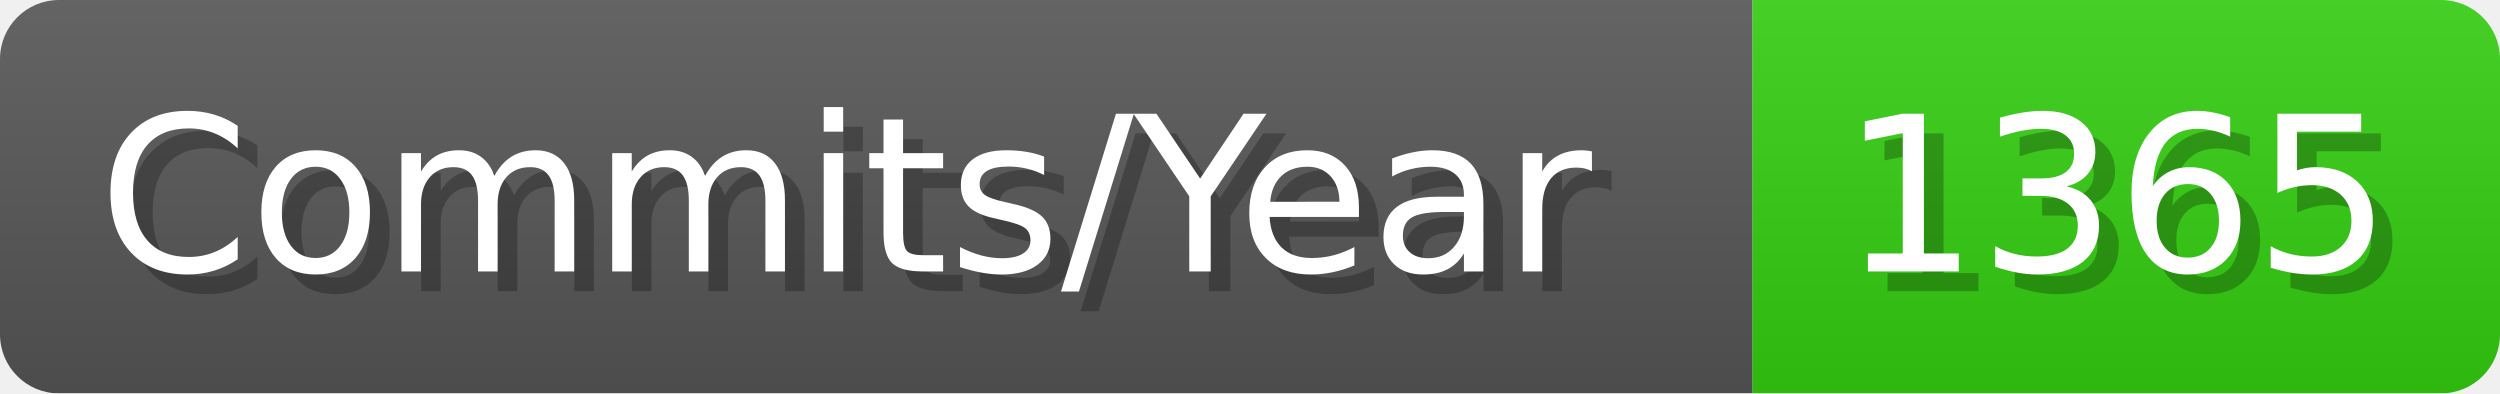
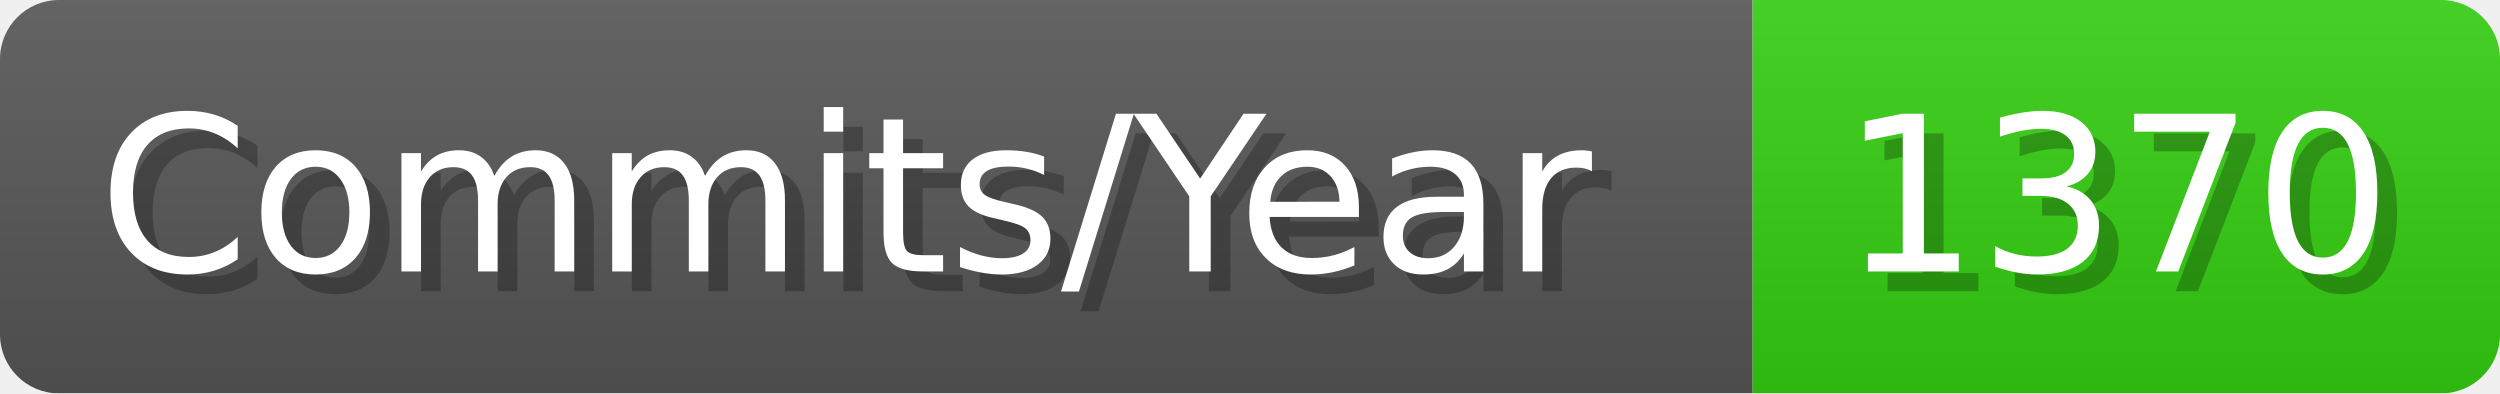
- <svg xmlns="http://www.w3.org/2000/svg" width="127.1" height="20" viewBox="0 0 1271 200" role="img" aria-label="Commits/Year: 1365">
+ <svg xmlns="http://www.w3.org/2000/svg" width="127.1" height="20" viewBox="0 0 1271 200" role="img" aria-label="Commits/Year: 1370">
  <linearGradient id="aUPdi" x2="0" y2="100%">
    <stop offset="0" stop-opacity=".1" stop-color="#EEE" />
    <stop offset="1" stop-opacity=".1" />
  </linearGradient>
  <mask id="WfAiQ">
    <rect width="1271" height="200" rx="30" fill="#FFF" />
  </mask>
  <g mask="url(#WfAiQ)">
    <rect width="891" height="200" fill="#555" />
    <rect width="380" height="200" fill="#3C1" x="891" />
    <rect width="1271" height="200" fill="url(#aUPdi)" />
  </g>
  <g aria-hidden="true" fill="#fff" text-anchor="start" font-family="Verdana,DejaVu Sans,sans-serif" font-size="110">
    <text x="60" y="148" textLength="791" fill="#000" opacity="0.25">Commits/Year</text>
    <text x="50" y="138" textLength="791">Commits/Year</text>
-     <text x="946" y="148" textLength="280" fill="#000" opacity="0.25">1365</text>
-     <text x="936" y="138" textLength="280">1365</text>
+     <text x="946" y="148" textLength="280" fill="#000" opacity="0.25">1370</text>
+     <text x="936" y="138" textLength="280">1370</text>
  </g>
</svg>
